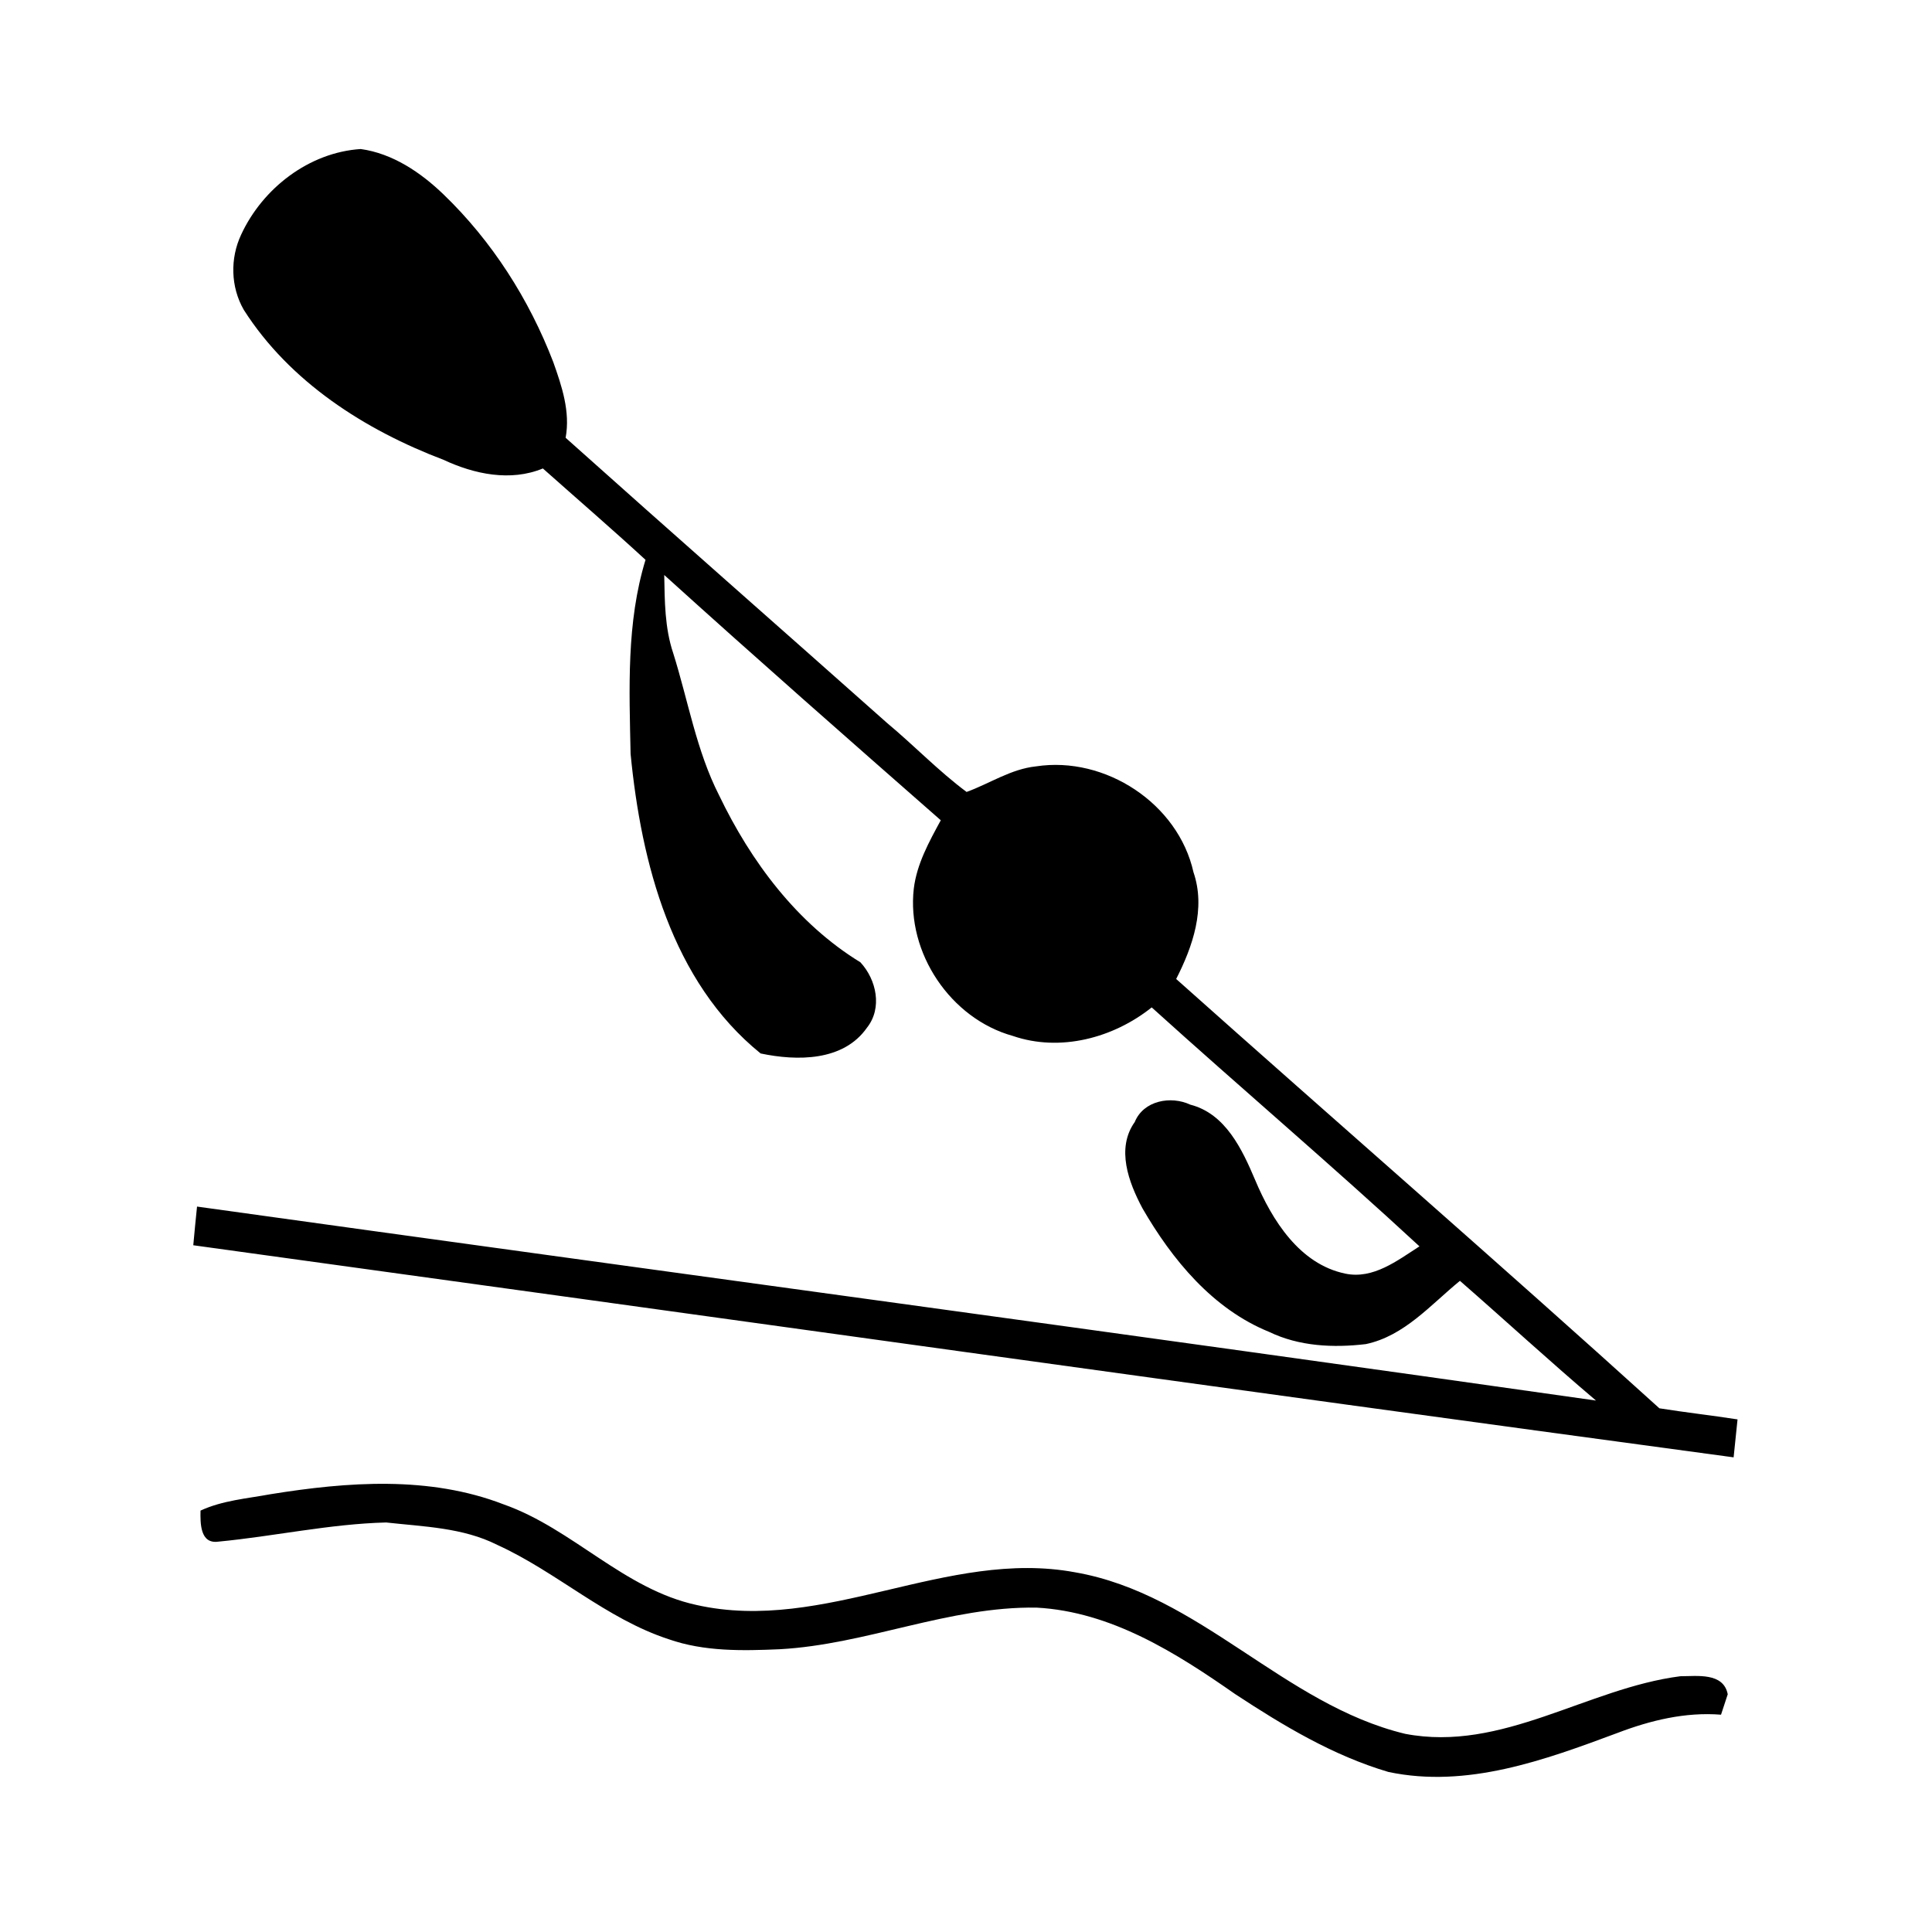
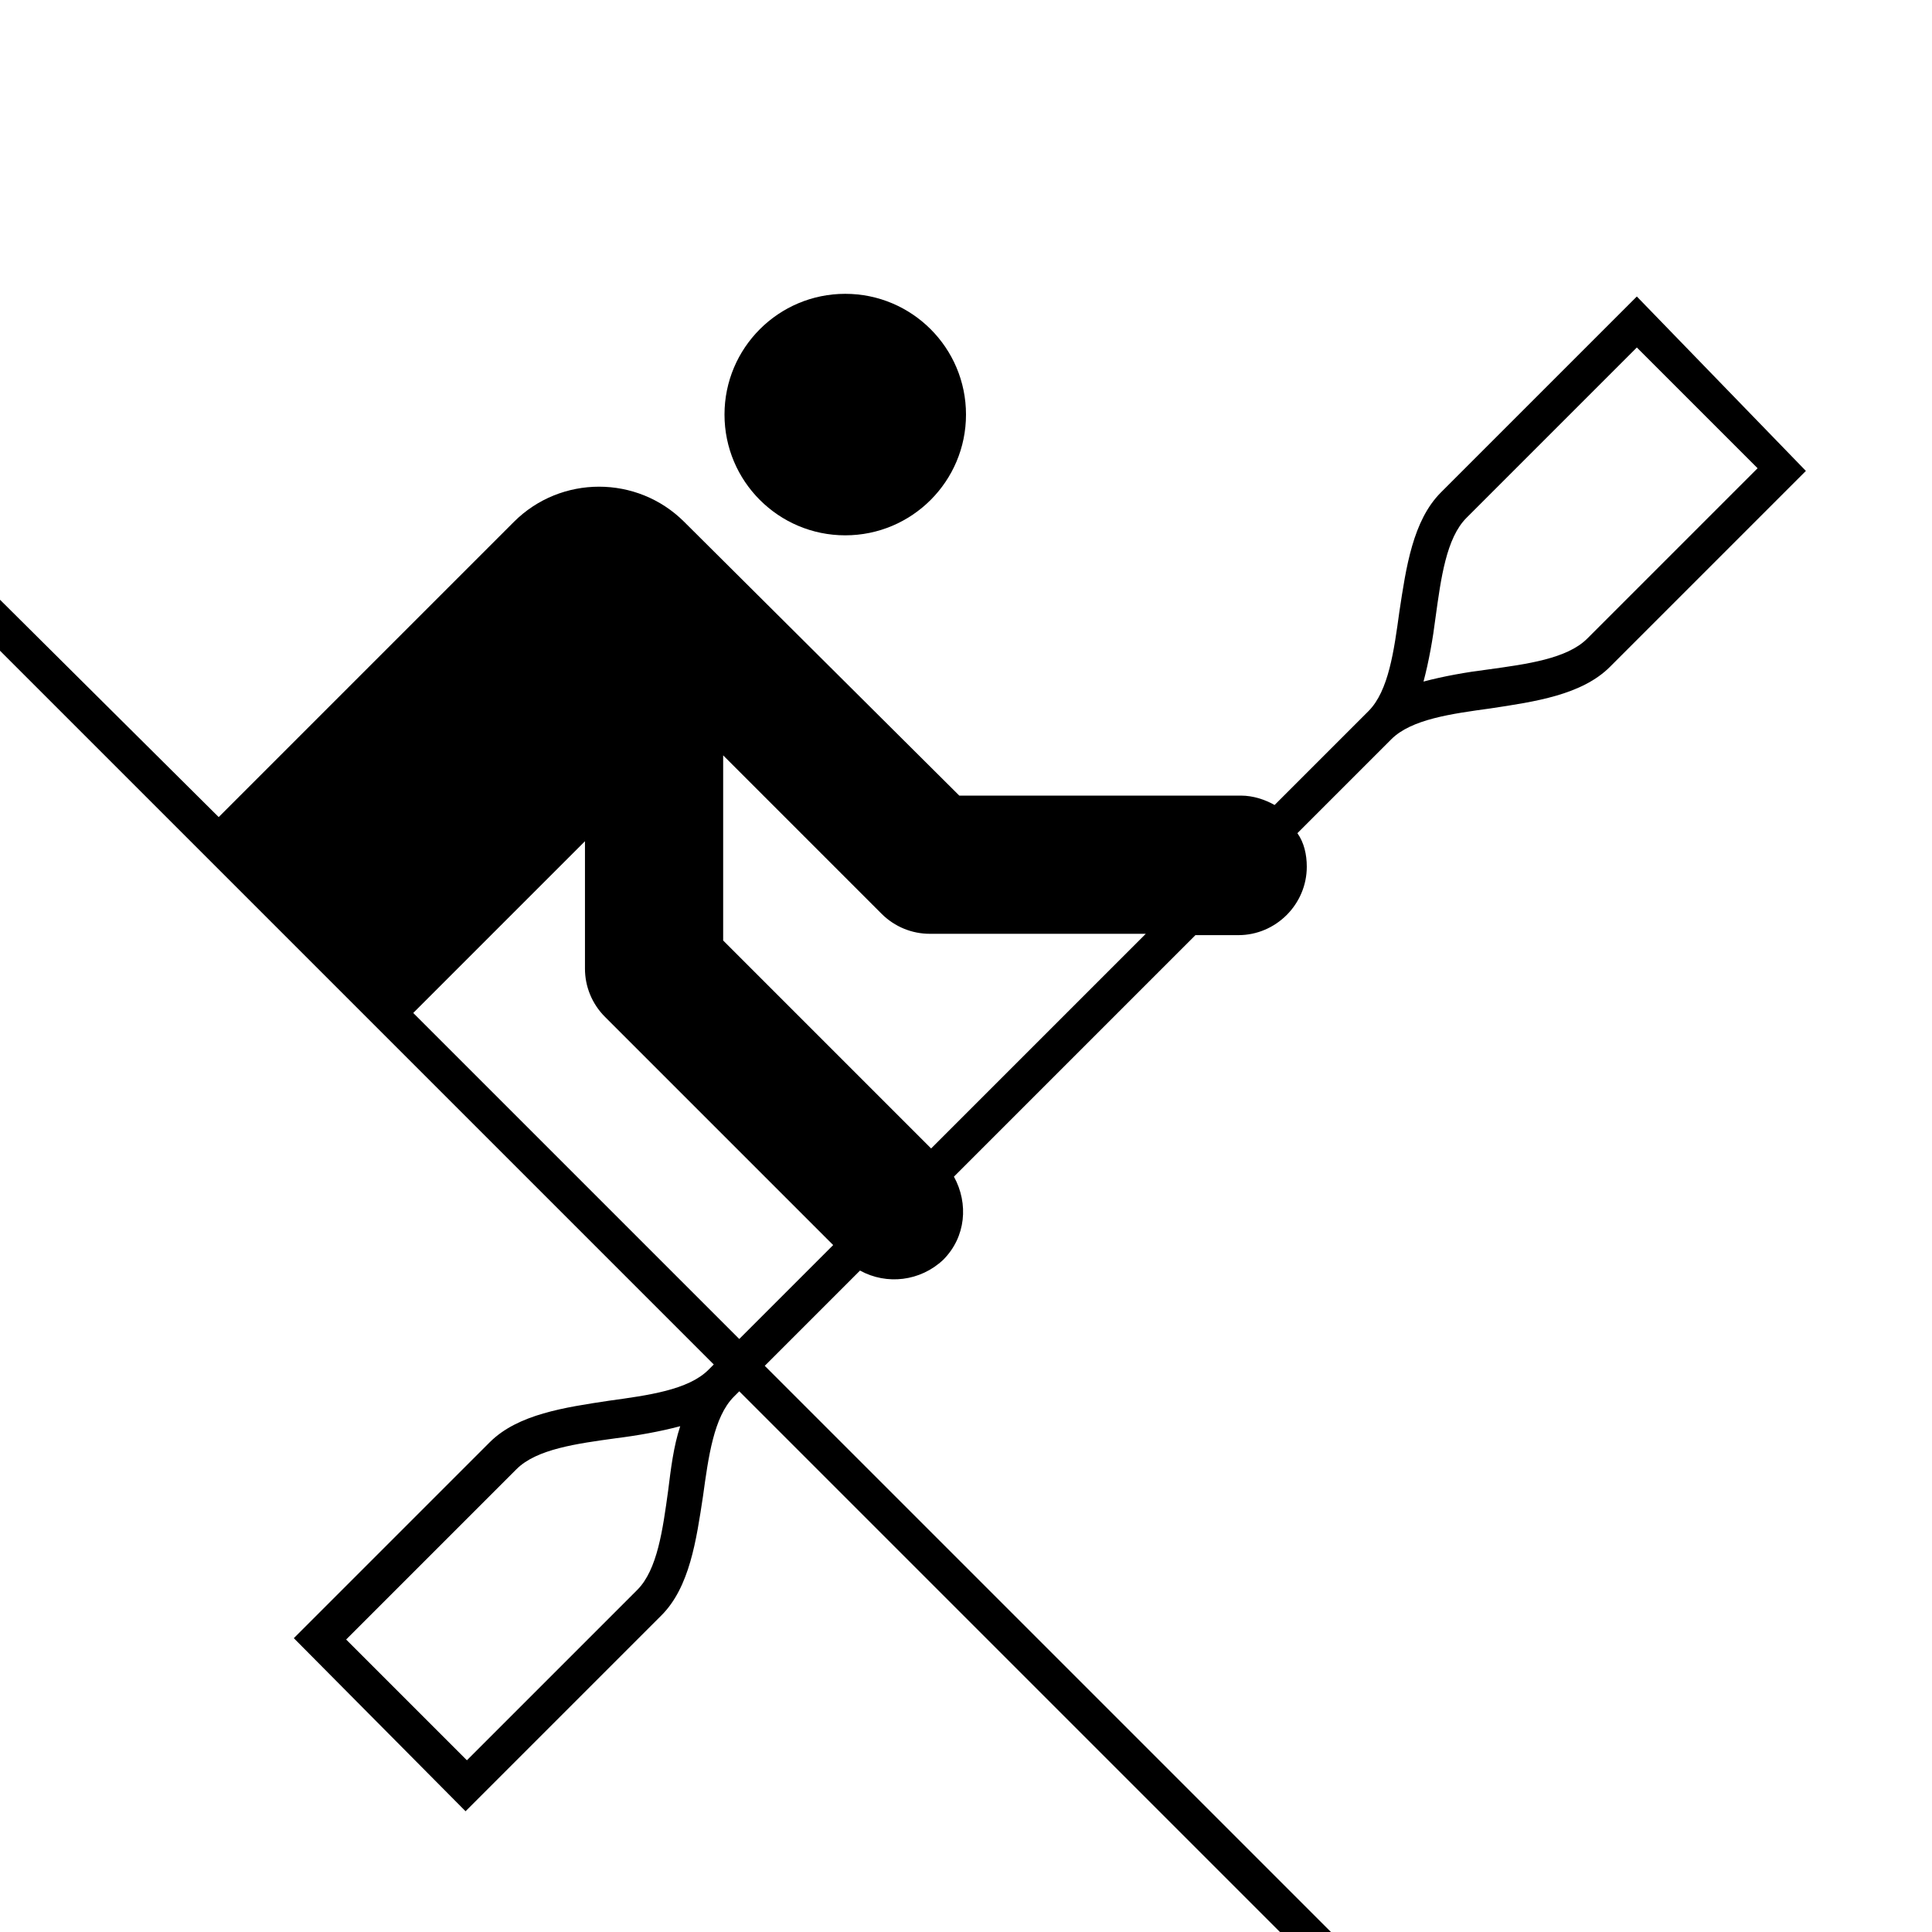
- <svg xmlns="http://www.w3.org/2000/svg" version="1.1" id="Layer_1" x="0px" y="0px" width="300px" height="300px" viewBox="0 0 300 300" enable-background="new 0 0 300 300" xml:space="preserve">
-   <path d="M257.669,218.681c-24.793-22.462-50.063-44.387-75.033-66.665c2.57-5.042,4.617-10.955,2.688-16.573  c-2.379-10.678-13.709-18.081-24.435-16.443c-3.909,0.407-7.213,2.673-10.797,3.973c-4.363-3.247-8.139-7.204-12.315-10.68  c-16.636-14.786-33.364-29.472-49.947-44.315c0.746-4.047-0.587-8.014-1.928-11.778c-3.747-9.736-9.494-18.751-17.021-26.001  c-3.548-3.418-7.895-6.365-12.869-7.058c-8.025,0.52-15.23,6.09-18.561,13.284c-1.744,3.699-1.639,8.137,0.407,11.693  C45,59.312,56.654,66.759,68.869,71.399c4.765,2.227,10.392,3.425,15.428,1.343c5.315,4.728,10.705,9.373,15.94,14.19  c-2.986,9.748-2.524,20.071-2.319,30.134c1.652,16.936,6.385,35.34,20.191,46.515c5.637,1.188,12.853,1.242,16.512-4  c2.434-3.063,1.467-7.467-1.013-10.152c-9.832-6.019-17.003-15.639-21.937-25.915c-3.544-6.948-4.813-14.719-7.138-22.099  c-1.314-3.905-1.316-8.059-1.391-12.131c14.183,12.837,28.561,25.47,42.942,38.087c-1.819,3.347-3.724,6.777-4.192,10.623  c-1.134,9.961,5.705,20.178,15.384,22.866c7.35,2.527,15.61,0.321,21.559-4.431c13.778,12.458,27.947,24.492,41.578,37.104  c-3.424,2.194-7.181,5.15-11.519,4.234c-7.099-1.469-11.377-8.309-13.993-14.533c-2.011-4.746-4.603-10.307-10.071-11.704  c-3.032-1.414-7.259-0.646-8.625,2.692c-2.933,4.122-0.943,9.385,1.192,13.396c4.619,7.992,10.916,15.645,19.685,19.202  c4.65,2.246,9.964,2.492,15.012,1.891c5.987-1.268,10.073-6.127,14.604-9.824c7.067,6.166,13.969,12.526,21.127,18.59  C175.454,207.184,103,197.438,30.596,187.356c-0.209,1.997-0.403,4-0.584,6.006c79.728,10.972,159.431,22.163,239.183,32.934  c0.207-1.966,0.412-3.931,0.609-5.893C265.765,219.778,261.704,219.321,257.669,218.681z" />
-   <path d="M260.924,260.285c-14.468,1.857-27.696,11.839-42.741,8.941c-18.875-4.549-31.891-21.724-51.248-25.08  c-19.914-3.699-38.872,9.528-58.746,5.082c-11.321-2.443-19.24-11.839-29.973-15.625c-11.541-4.469-24.243-3.512-36.212-1.582  c-3.653,0.678-7.451,0.96-10.867,2.544c-0.035,1.912-0.087,5.203,2.739,4.823c8.698-0.826,17.314-2.754,26.077-2.979  c5.807,0.649,11.93,0.788,17.252,3.476c9.251,4.209,16.872,11.463,26.632,14.654c5.525,1.932,11.454,1.804,17.221,1.554  c13.528-0.736,26.281-6.681,39.91-6.462c11.565,0.633,21.618,6.995,30.84,13.435c7.443,4.887,15.189,9.547,23.79,12.084  c12.2,2.573,24.248-1.845,35.528-6.046c5.152-1.967,10.558-3.285,16.114-2.848c0.356-1.057,0.704-2.113,1.042-3.172  C267.612,259.658,263.491,260.291,260.924,260.285z" />
+ <svg xmlns="http://www.w3.org/2000/svg" version="1.1" id="Pictogram" x="0px" y="0px" viewBox="0 0 144 144" style="enable-background:new 0 0 144 144;" xml:space="preserve">
+   <style type="text/css">
+ 	.st0{fill:none;}
+ </style>
+   <g>
+     <circle cx="63" cy="30.9" r="9" />
+     <path d="M122,22.1l-14.6,14.6c-2.1,2.1-2.6,5.6-3.1,8.9c-0.4,2.9-0.8,5.9-2.3,7.4l-7,7c-0.7-0.4-1.6-0.7-2.5-0.7h-21L51,38.9   c-3.5-3.5-9.2-3.5-12.7,0l-22,22L0,44.7v3.8l53.2,53.2l-0.4,0.4l0,0l0,0c-1.5,1.5-4.5,1.9-7.4,2.3c-3.3,0.5-6.8,1-8.9,3.1   l-14.6,14.6L34.7,135l14.6-14.6c2.1-2.1,2.6-5.6,3.1-8.9c0.4-2.9,0.8-5.9,2.3-7.4l0.4-0.4L95.4,144h3.8l-42.2-42.2l7.1-7.1   c2,1.1,4.5,0.8,6.2-0.8c1.7-1.7,1.9-4.2,0.8-6.2l18-18h3.2c2.8,0,5.1-2.3,5.1-5.1c0-0.9-0.2-1.8-0.7-2.5l7-7l0,0   c1.5-1.5,4.5-1.9,7.4-2.3c3.3-0.5,6.8-1,8.9-3.1l14.6-14.6L122,22.1z M49.8,111.1c-0.4,2.9-0.8,5.9-2.3,7.4l-12.7,12.7l-9-9   l12.7-12.7c1.5-1.5,4.5-1.9,7.4-2.3c1.6-0.2,3.3-0.5,4.8-0.9C50.2,107.8,50,109.5,49.8,111.1z M55.1,99.8L30.8,75.5l12.8-12.8v9.5   c0,1.3,0.5,2.6,1.5,3.6l17,17L55.1,99.8z M69.4,85.6L53.9,70.1V56.3l11.8,11.8c1,1,2.3,1.5,3.6,1.5h16.1L69.4,85.6z M118.3,47.6   c-1.5,1.5-4.5,1.9-7.4,2.3c-1.6,0.2-3.3,0.5-4.8,0.9c0.4-1.5,0.7-3.2,0.9-4.8c0.4-2.9,0.8-5.9,2.3-7.4L122,25.9l9,9L118.3,47.6z" />
+   </g>
+   <rect class="st0" width="144" height="144" />
</svg>
